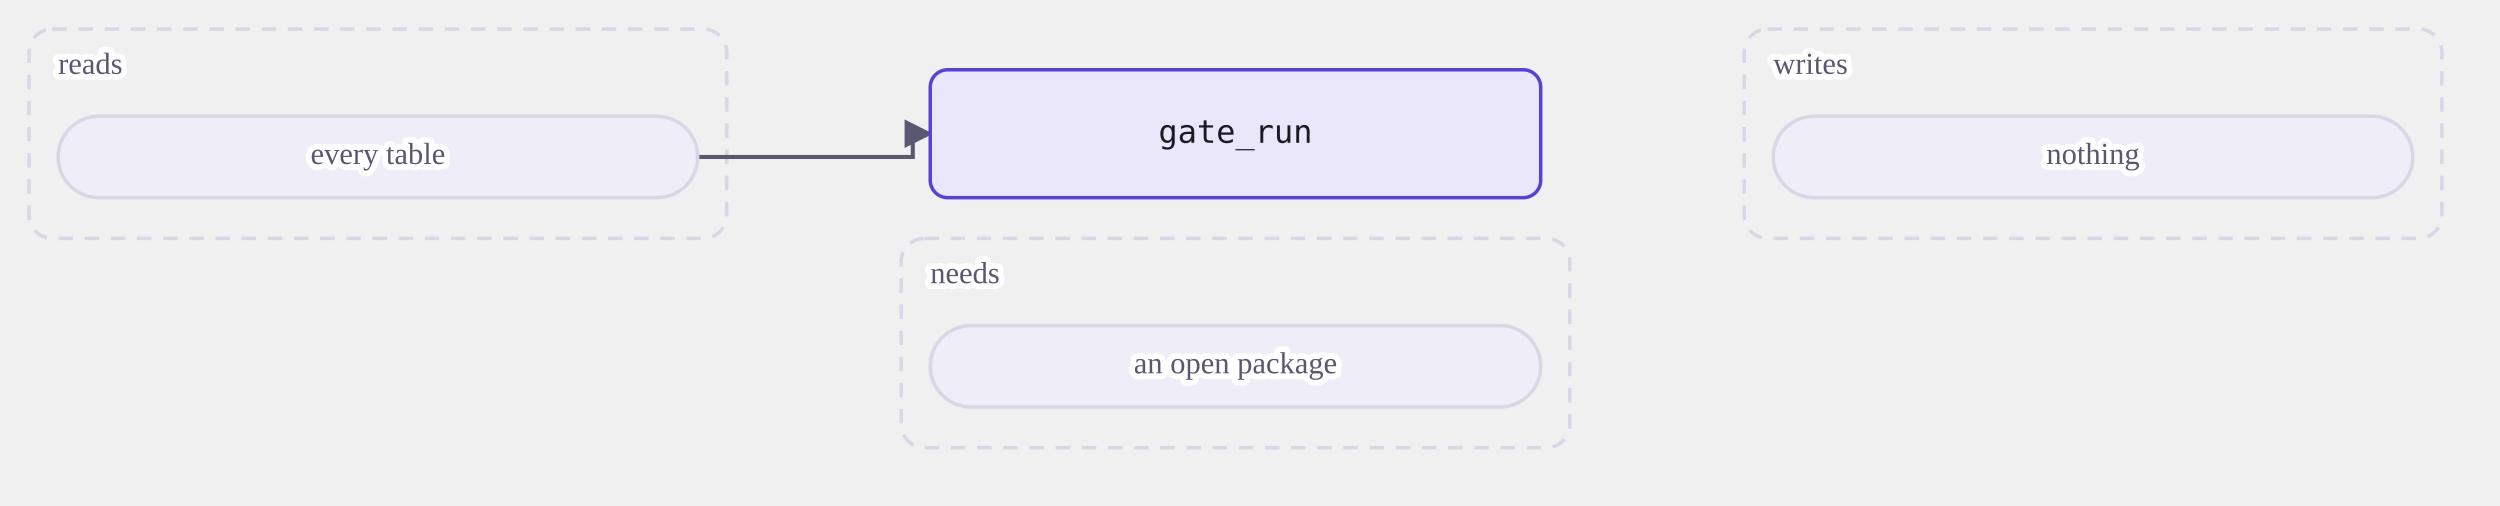
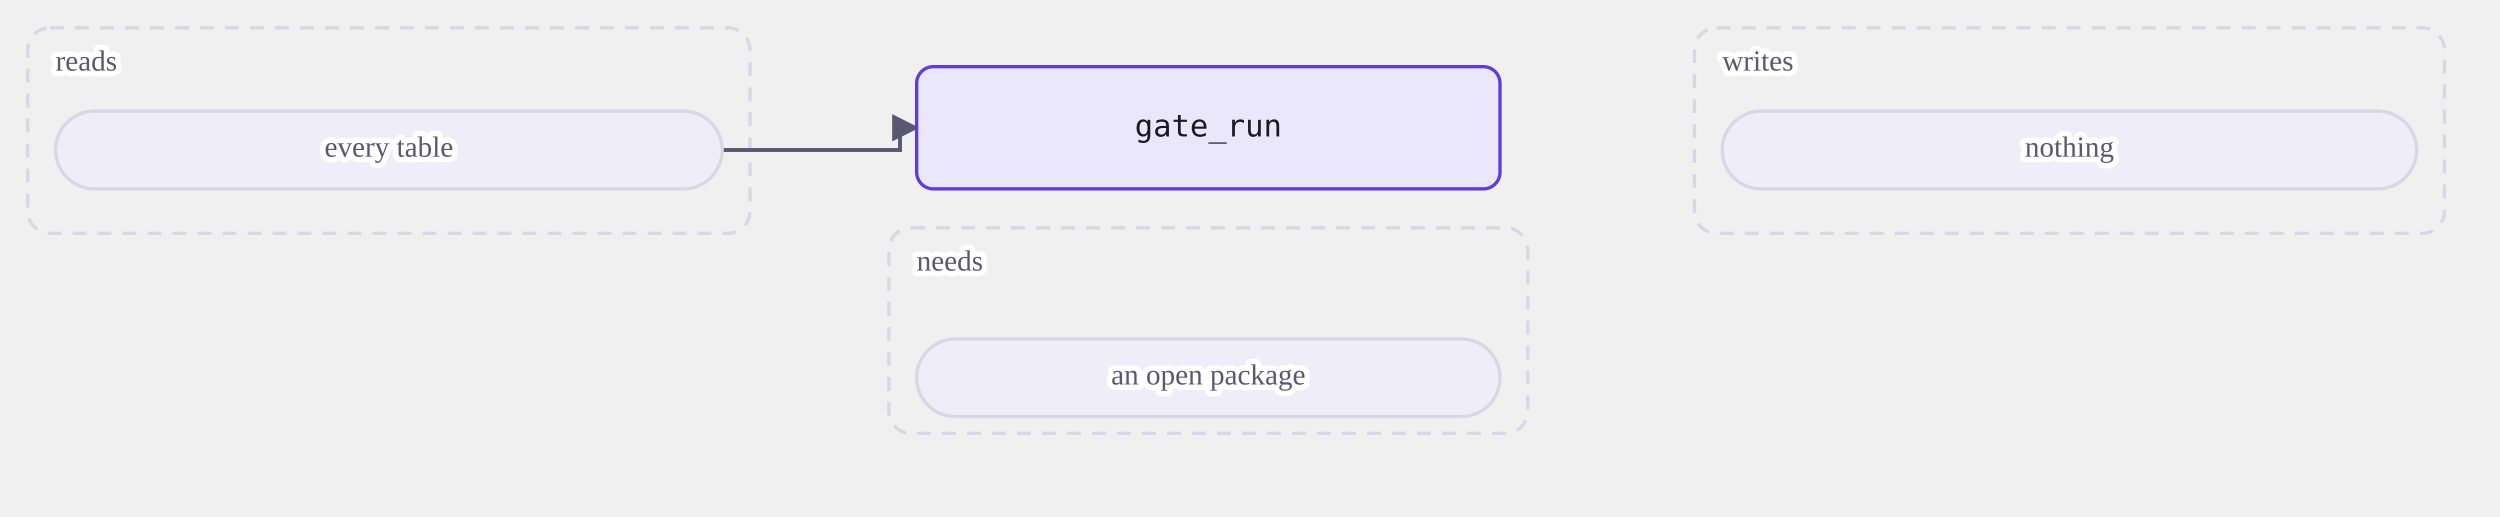
- <svg xmlns="http://www.w3.org/2000/svg" class="dia" lang="en" viewBox="0 0 860 174" width="860" height="174" role="img" aria-label="What the tool needs before it runs, what it reads, and what it writes. Every claim is pinned to a line of the server.">
+ <svg xmlns="http://www.w3.org/2000/svg" class="dia" lang="en" viewBox="0 0 900 186" width="900" height="186" role="img" aria-label="What the tool needs before it runs, what it reads, and what it writes. Every claim is pinned to a line of the server.">
  <style>svg{font-family:Georgia, "Times New Roman", serif;color:#1b1a24;direction:ltr}text{fill:currentColor}.box{fill:#efedf7;stroke:#d9d6e6;stroke-width:1.2}.box.acc{fill:#ebe7fb;stroke:#5b3fd6}.box.good{fill:#e0efe6;stroke:#1f8a4c}.box.bad{fill:#f8e7e7;stroke:#c23b36}.box.warn{fill:#f3ebdd;stroke:#a8700f}.box.frame{fill:none;stroke:#d9d6e6;stroke-dasharray:5 4}.frame .lbl{fill:#5a5770}.edge{fill:none;stroke:#5a5770;stroke-width:1.4}.edge.acc{stroke:#5b3fd6;stroke-width:1.8}.edge.loop{stroke-dasharray:4 3}.lbl{font-size:12px}.lbl.small{font-size:10.5px;fill:#5a5770;paint-order:stroke fill;stroke:#ffffff;stroke-width:4px;stroke-linejoin:round}.lbl.strong{font-weight:600;font-size:13px}.num{font-family:Consolas, Menlo, monospace;font-size:11px;direction:ltr;unicode-bidi:isolate}.arrow{fill:#5a5770}.arrow.acc{fill:#5b3fd6}</style>
  <defs>
    <marker id="ar-fx-gate_run-en" viewBox="0 0 10 10" refX="9" refY="5" markerWidth="7" markerHeight="7" orient="auto-start-reverse">
      <path d="M0 0L10 5L0 10z" class="arrow" />
    </marker>
    <marker id="ara-fx-gate_run-en" viewBox="0 0 10 10" refX="9" refY="5" markerWidth="7" markerHeight="7" orient="auto-start-reverse">
      <path d="M0 0L10 5L0 10z" class="arrow acc" />
    </marker>
  </defs>
  <g class="frame">
-     <rect class="box frame" x="10.0" y="10" width="240" height="72" rx="8" />
+     <rect class="box frame" x="10.0" y="10" width="260" height="74" rx="8" />
    <text class="lbl small" x="20.0" y="23.0" text-anchor="start" dominant-baseline="middle">reads</text>
  </g>
  <g class="frame">
-     <rect class="box frame" x="600.0" y="10" width="240" height="72" rx="8" />
-     <text class="lbl small" x="610.0" y="23.0" text-anchor="start" dominant-baseline="middle">writes</text>
+     <rect class="box frame" x="610.0" y="10" width="270" height="74" rx="8" />
+     <text class="lbl small" x="620.0" y="23.0" text-anchor="start" dominant-baseline="middle">writes</text>
  </g>
  <g class="frame">
-     <rect class="box frame" x="310.0" y="82" width="230" height="72" rx="8" />
-     <text class="lbl small" x="320.0" y="95.0" text-anchor="start" dominant-baseline="middle">needs</text>
+     <rect class="box frame" x="320.0" y="82" width="230" height="74" rx="8" />
+     <text class="lbl small" x="330.0" y="95.0" text-anchor="start" dominant-baseline="middle">needs</text>
  </g>
-   <path class="edge  draw" marker-end="url(#ar-fx-gate_run-en)" d="M240.0 54.0 L314.0 54.0 L314.0 46.0 L320.0 46.0" />
+   <path class="edge  draw" marker-end="url(#ar-fx-gate_run-en)" d="M260.0 54.0 L324.0 54.0 L324.0 46.0 L330.0 46.0" />
+   <g data-key="l0">
+     <rect class="box pill" x="20.0" y="40" width="240" height="28" rx="14.0" />
+     <text class="lbl small" x="140.0" y="54.0" text-anchor="middle" dominant-baseline="middle">every table</text>
+   </g>
  <g data-key="r0">
-     <rect class="box pill" x="20.0" y="40" width="220" height="28" rx="14.0" />
-     <text class="lbl small" x="130.0" y="54.0" text-anchor="middle" dominant-baseline="middle">every table</text>
+     <rect class="box pill" x="620.0" y="40" width="250" height="28" rx="14.0" />
+     <text class="lbl small" x="745.0" y="54.0" text-anchor="middle" dominant-baseline="middle">nothing</text>
  </g>
-   <g data-key="w0">
-     <rect class="box pill" x="610.0" y="40" width="220" height="28" rx="14.0" />
-     <text class="lbl small" x="720.0" y="54.0" text-anchor="middle" dominant-baseline="middle">nothing</text>
+   <g data-key="hub">
+     <rect class="box acc strong" x="330.0" y="24" width="210" height="44" rx="6" />
+     <text class="lbl num" x="435.0" y="46.0" text-anchor="middle" dominant-baseline="middle" style="direction:ltr;unicode-bidi:isolate">gate_run</text>
  </g>
-   <g data-key="tool">
-     <rect class="box acc strong" x="320.0" y="24" width="210" height="44" rx="6" />
-     <text class="lbl num" x="425.0" y="46.0" text-anchor="middle" dominant-baseline="middle" style="direction:ltr;unicode-bidi:isolate">gate_run</text>
-   </g>
-   <g data-key="n0">
-     <rect class="box pill" x="320.0" y="112" width="210" height="28" rx="14.0" />
-     <text class="lbl small" x="425.0" y="126.0" text-anchor="middle" dominant-baseline="middle">an open package</text>
+   <g data-key="b0">
+     <rect class="box pill" x="330.0" y="122" width="210" height="28" rx="14.0" />
+     <text class="lbl small" x="435.0" y="136.0" text-anchor="middle" dominant-baseline="middle">an open package</text>
  </g>
</svg>
